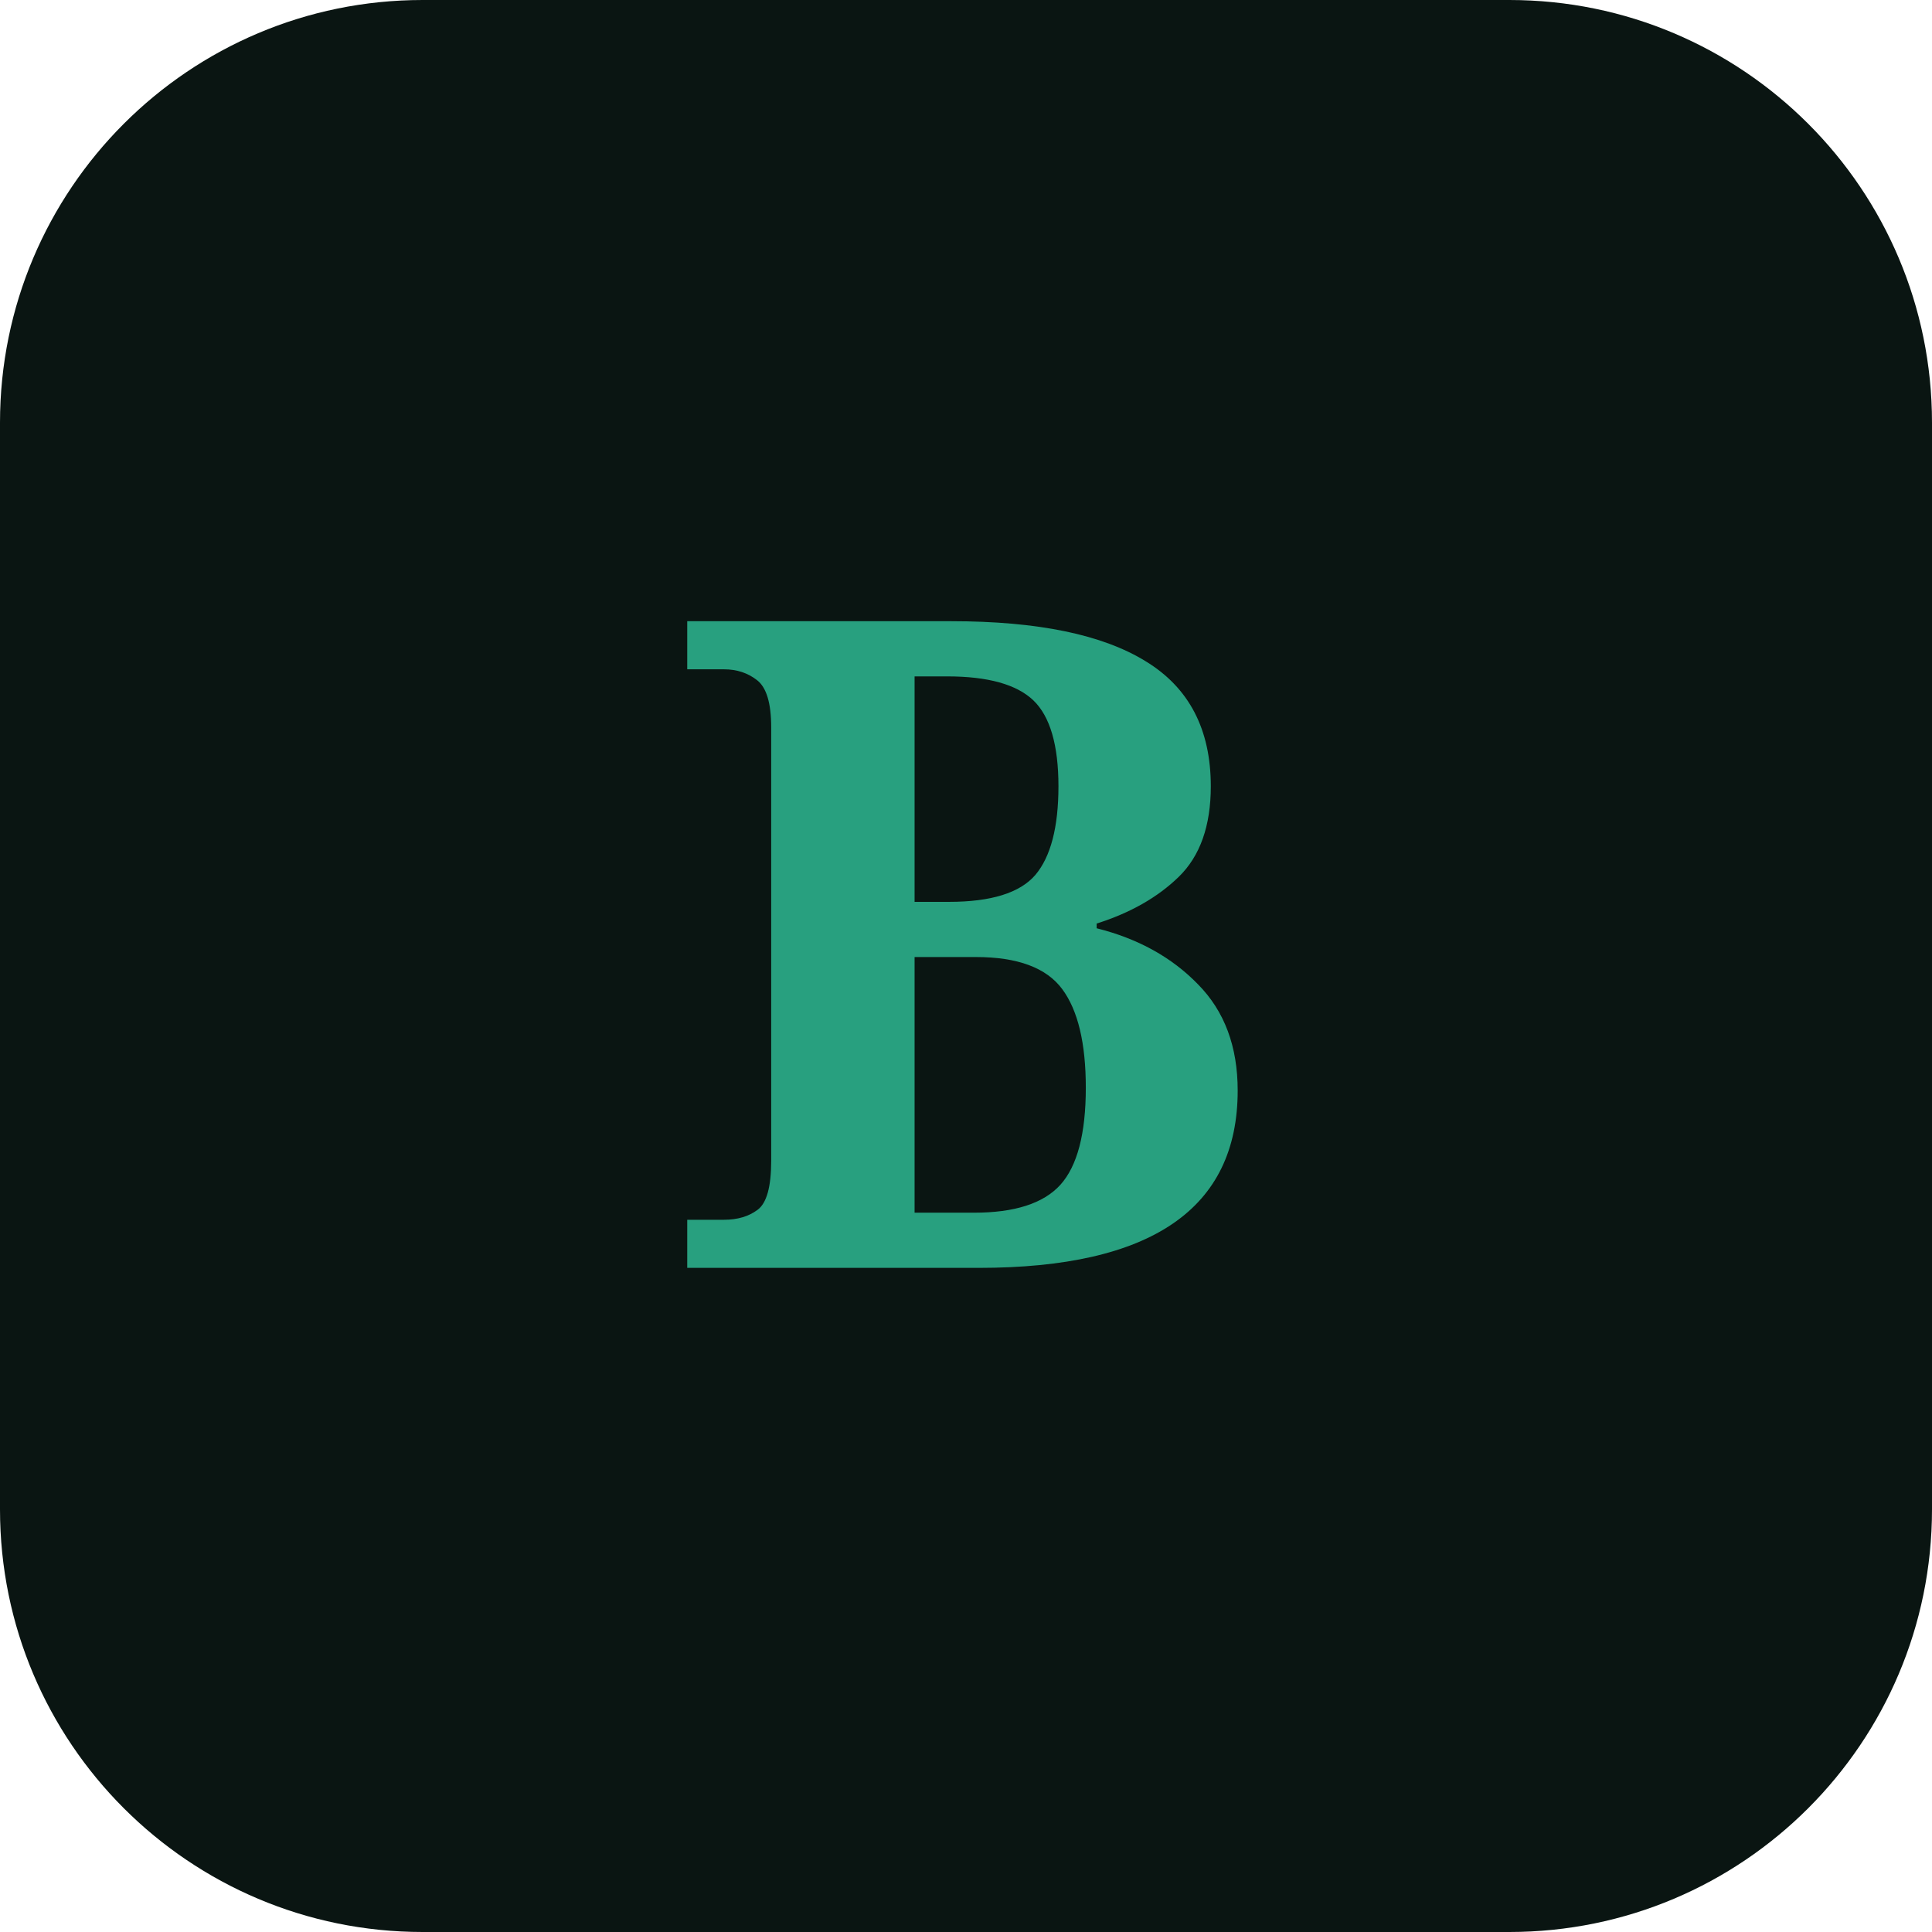
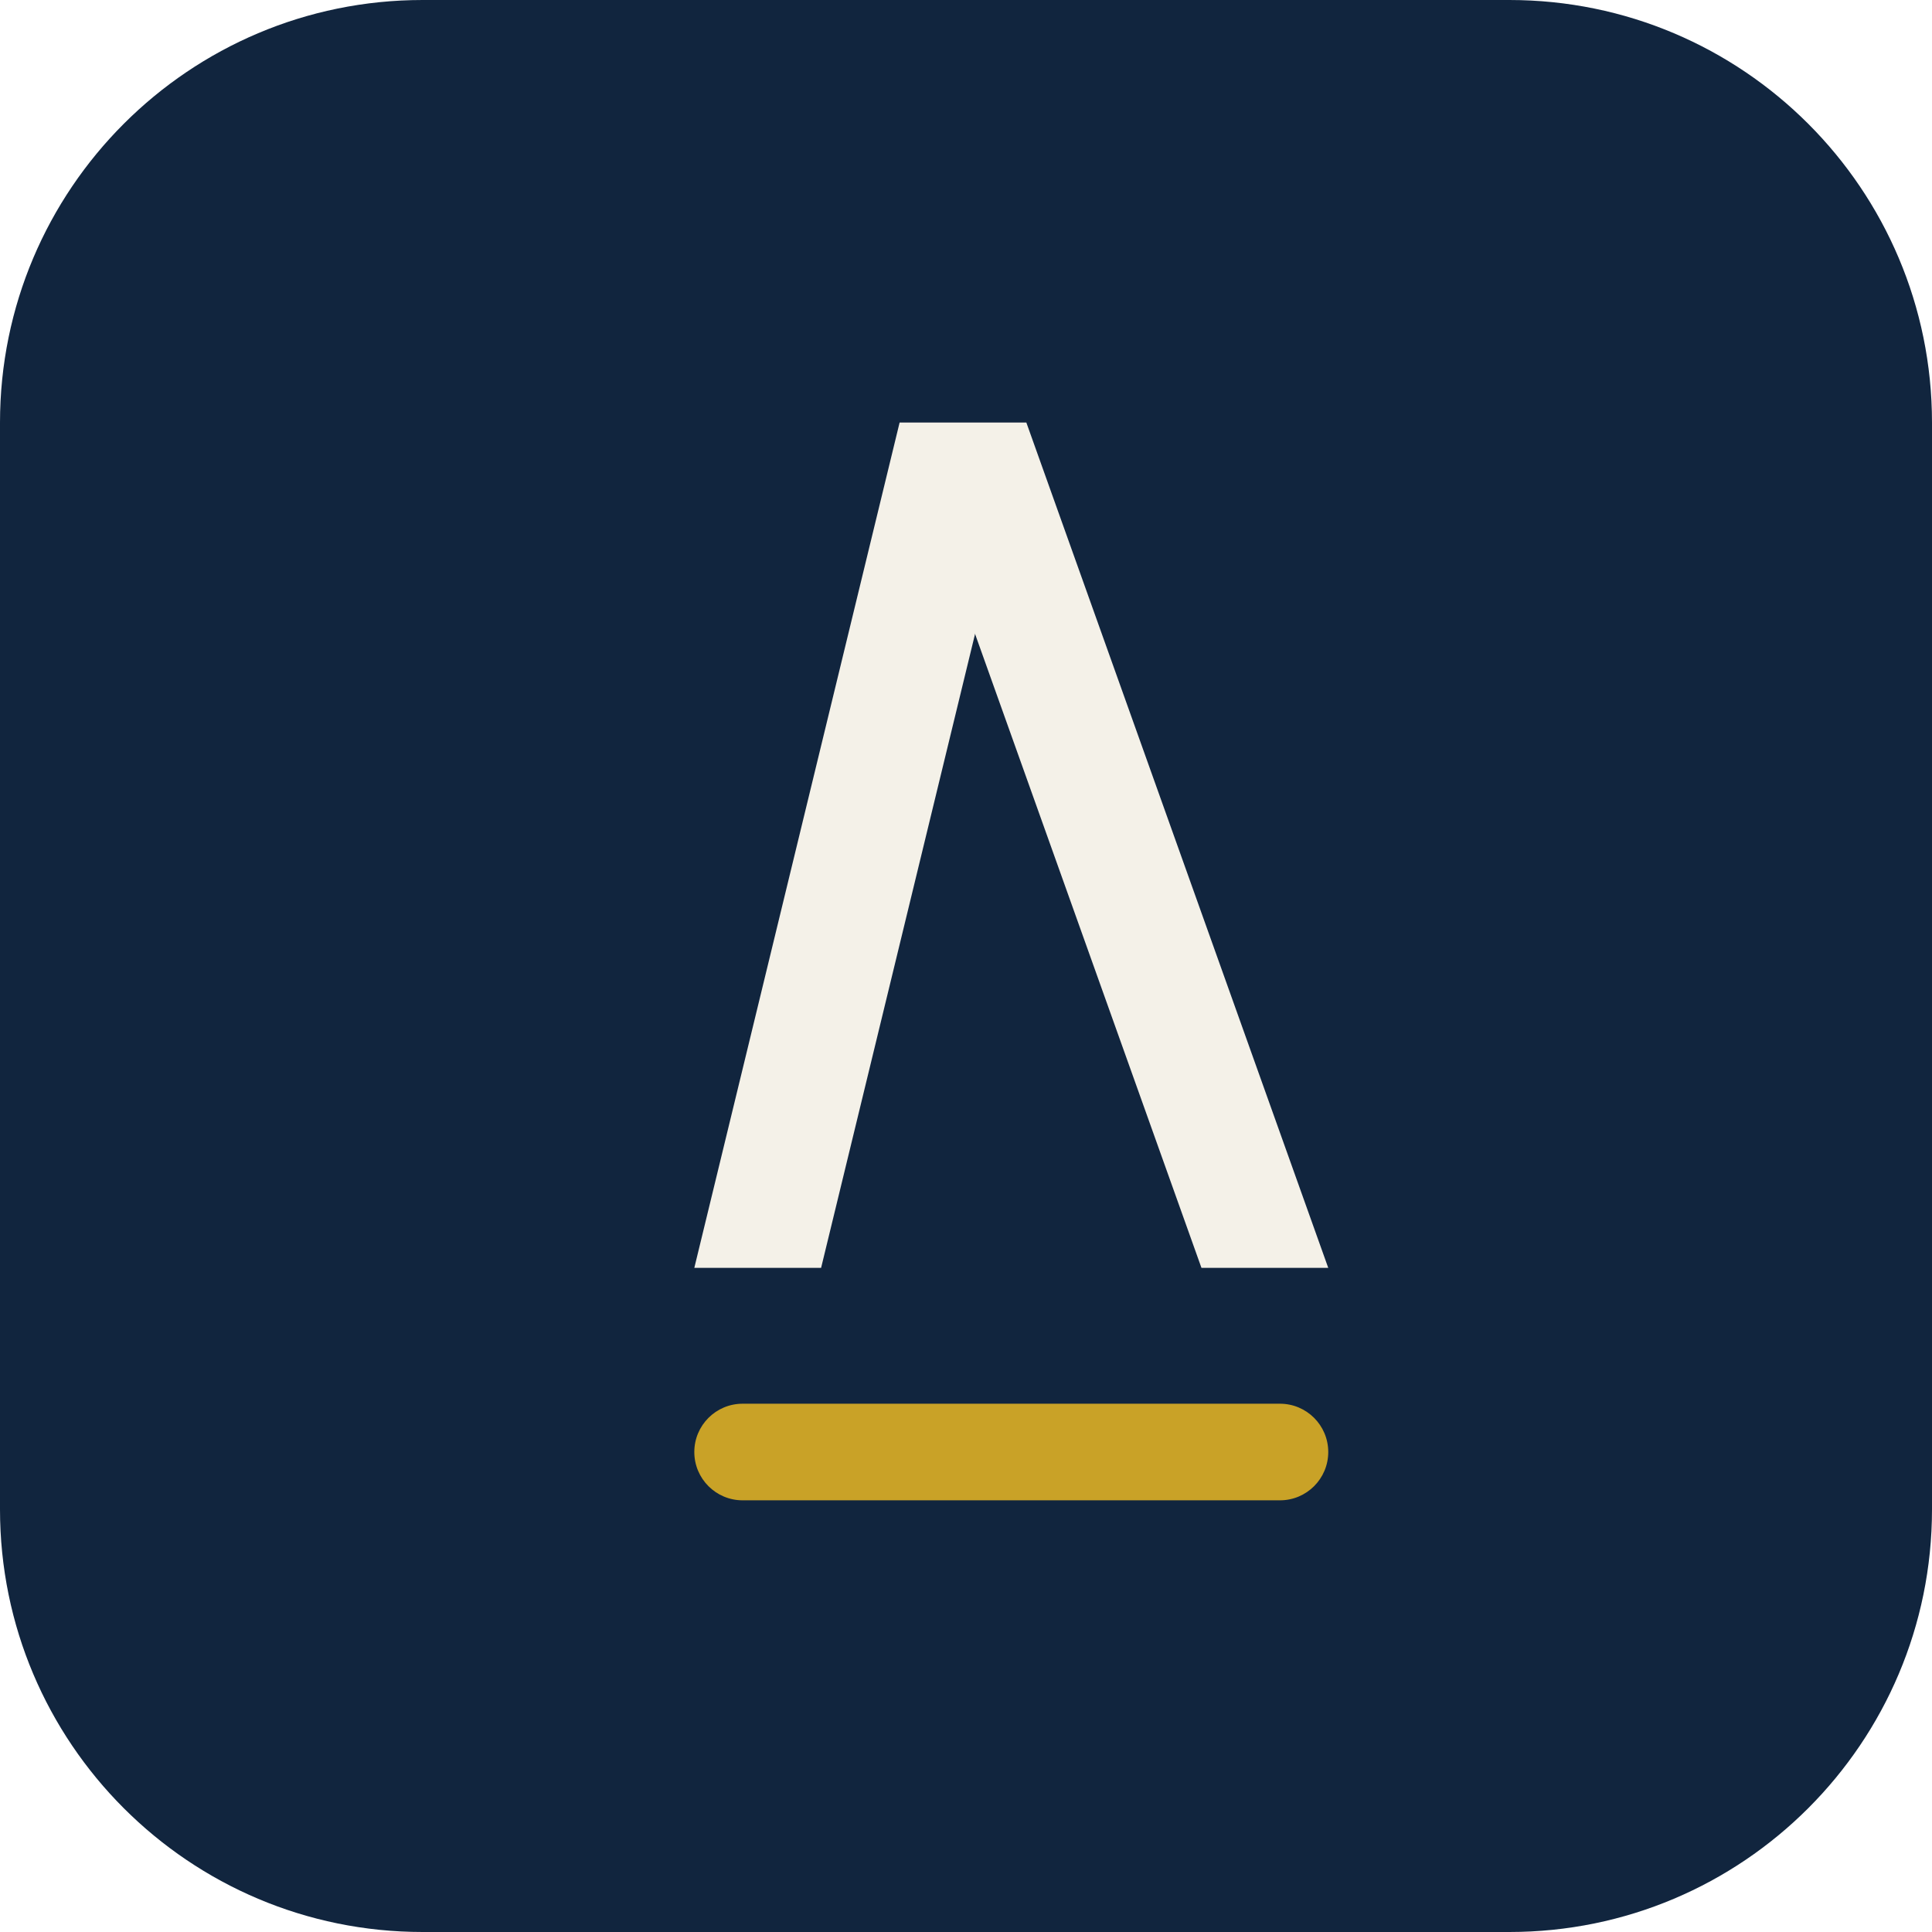
- <svg xmlns="http://www.w3.org/2000/svg" viewBox="0 0 64 64">
-   <rect width="64" height="64" rx="14" fill="#0a1512" />
-   <text x="32" y="42" font-family="Georgia,serif" font-size="30" font-weight="700" text-anchor="middle" fill="#28a07f">B</text>
+ <svg xmlns="http://www.w3.org/2000/svg" viewBox="0 0 64 64" width="64" height="64" role="img" aria-label="AKTUAL MEDIA">
+   <rect width="64" height="64" rx="14" fill="#11253E" />
+   <g fill="#F4F1E8">
+     <polygon points="23,42 29.8,14 34,14 27.2,42" />
+     <polygon points="29.8,14 34,14 44,42 39.8,42" />
+   </g>
+   <rect x="23" y="46.5" width="21" height="3.2" rx="1.6" fill="#C9A227" />
</svg>
